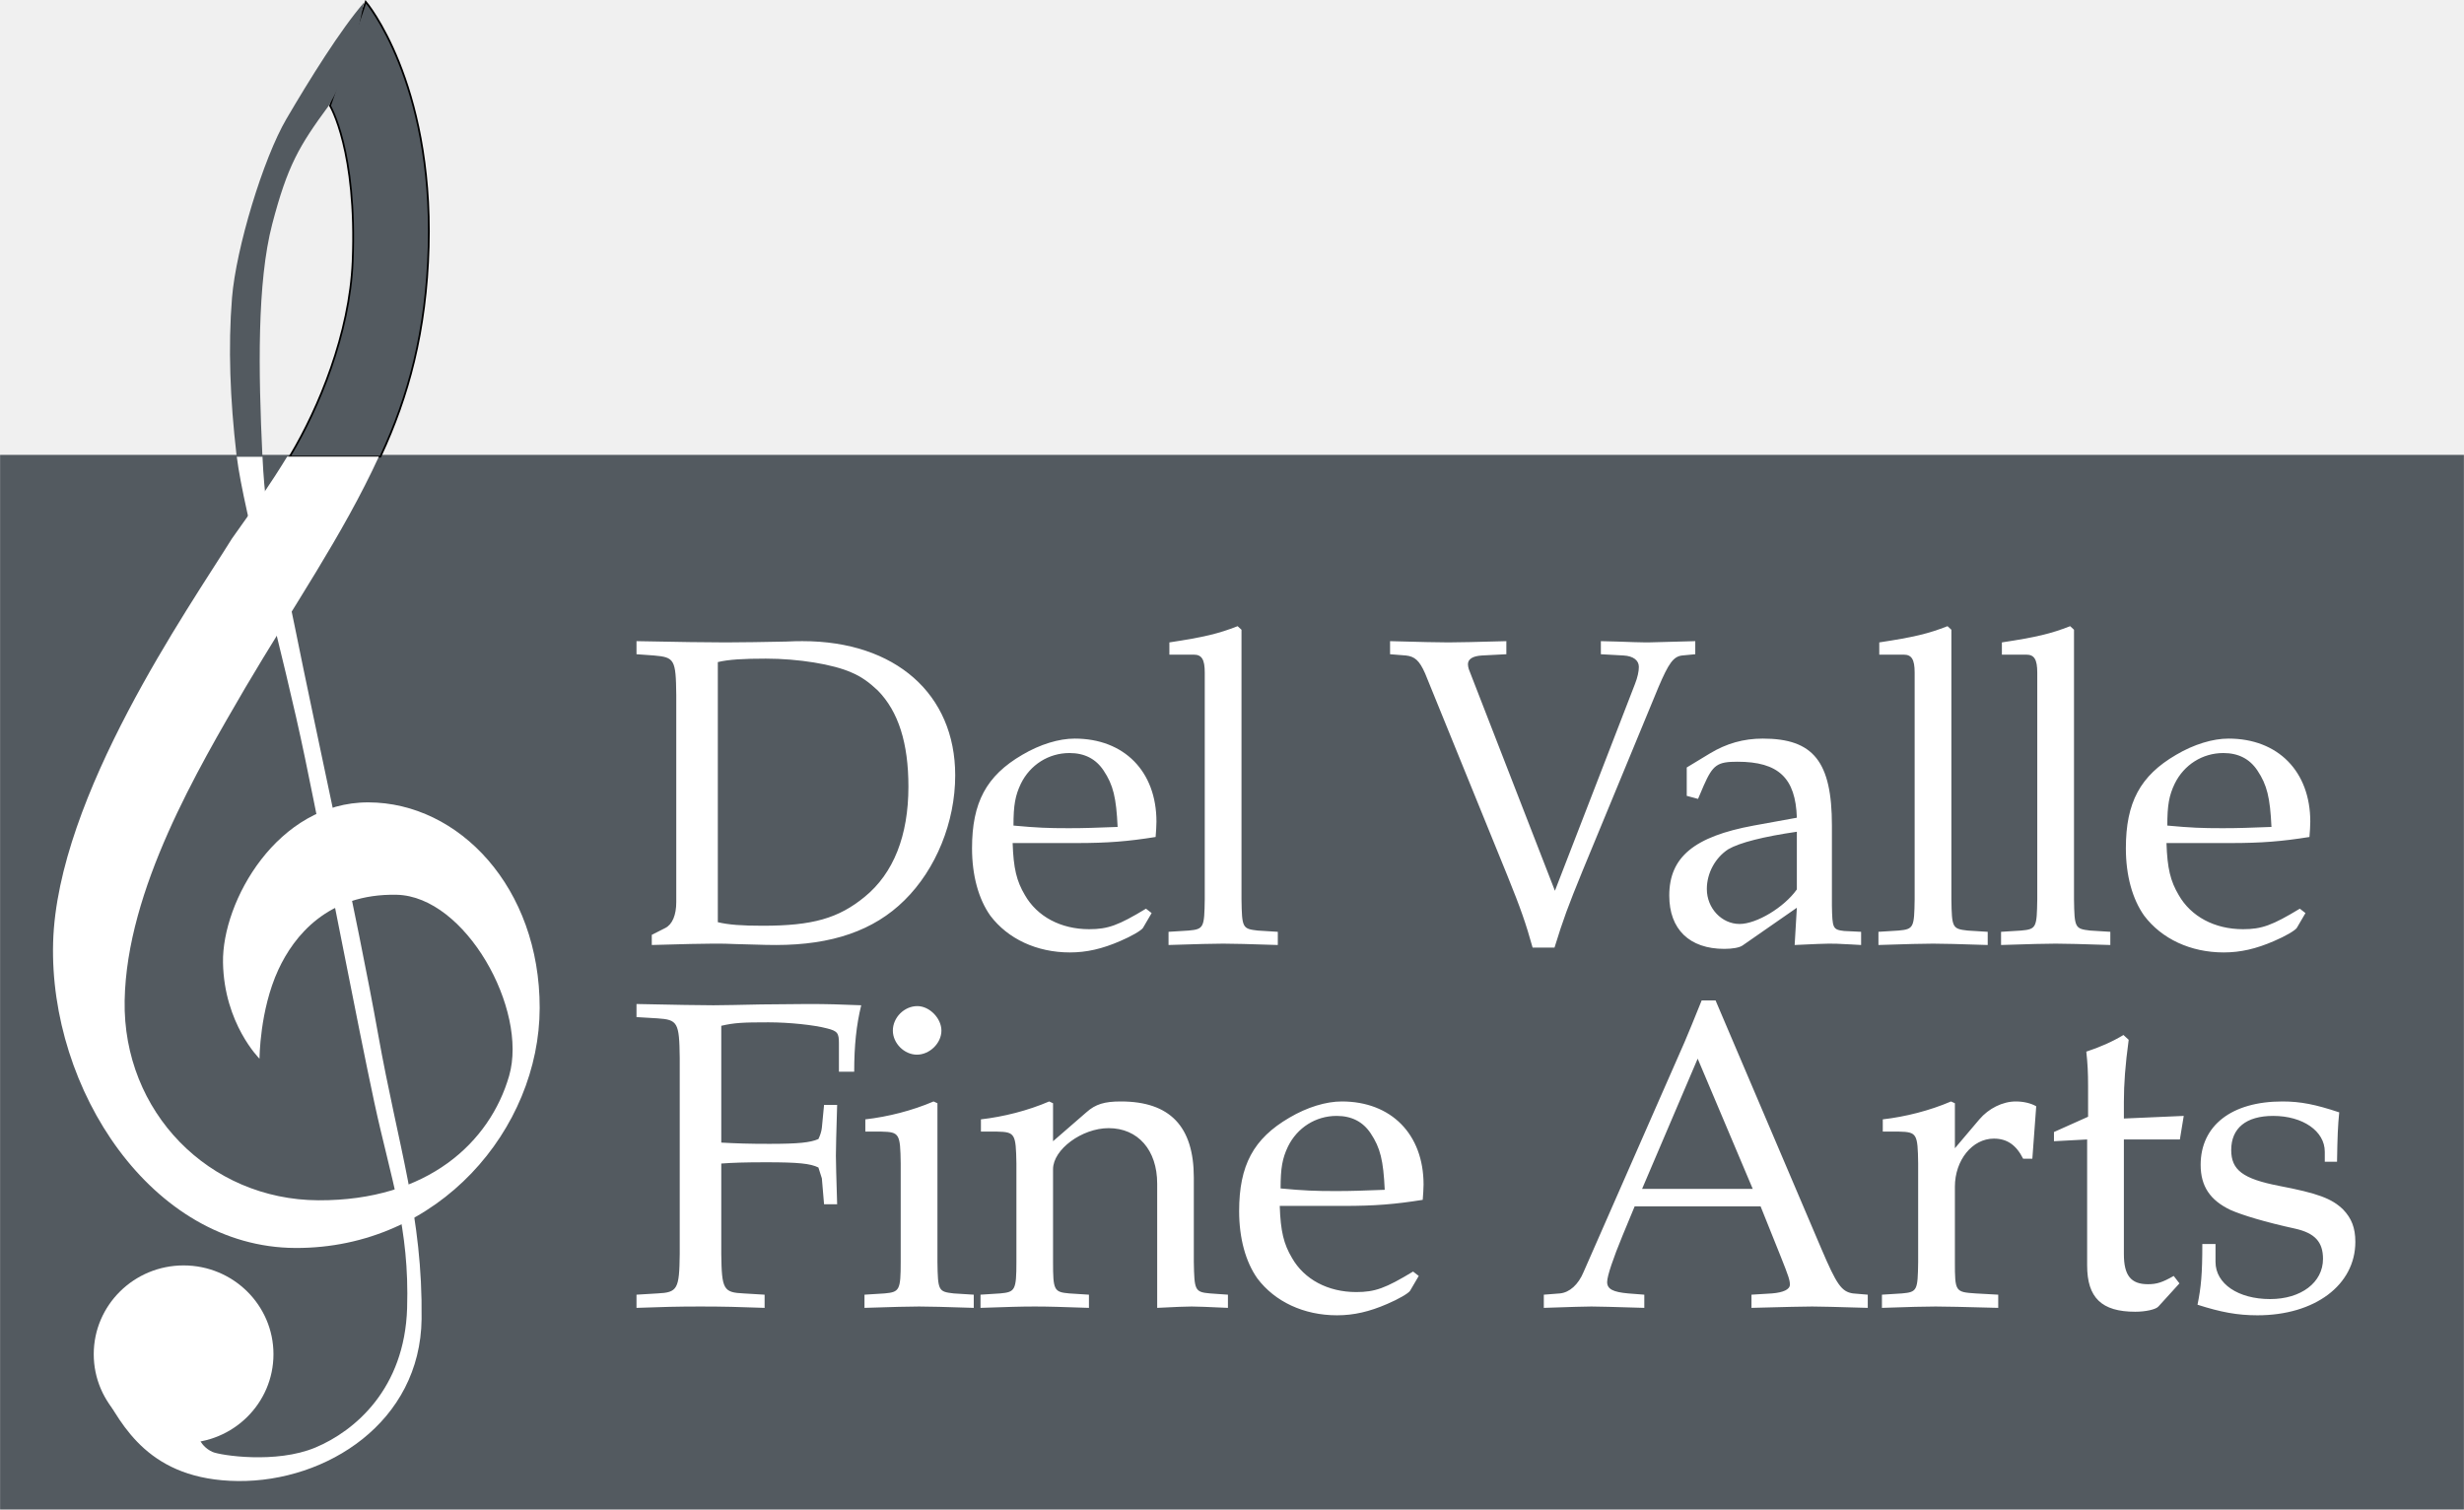
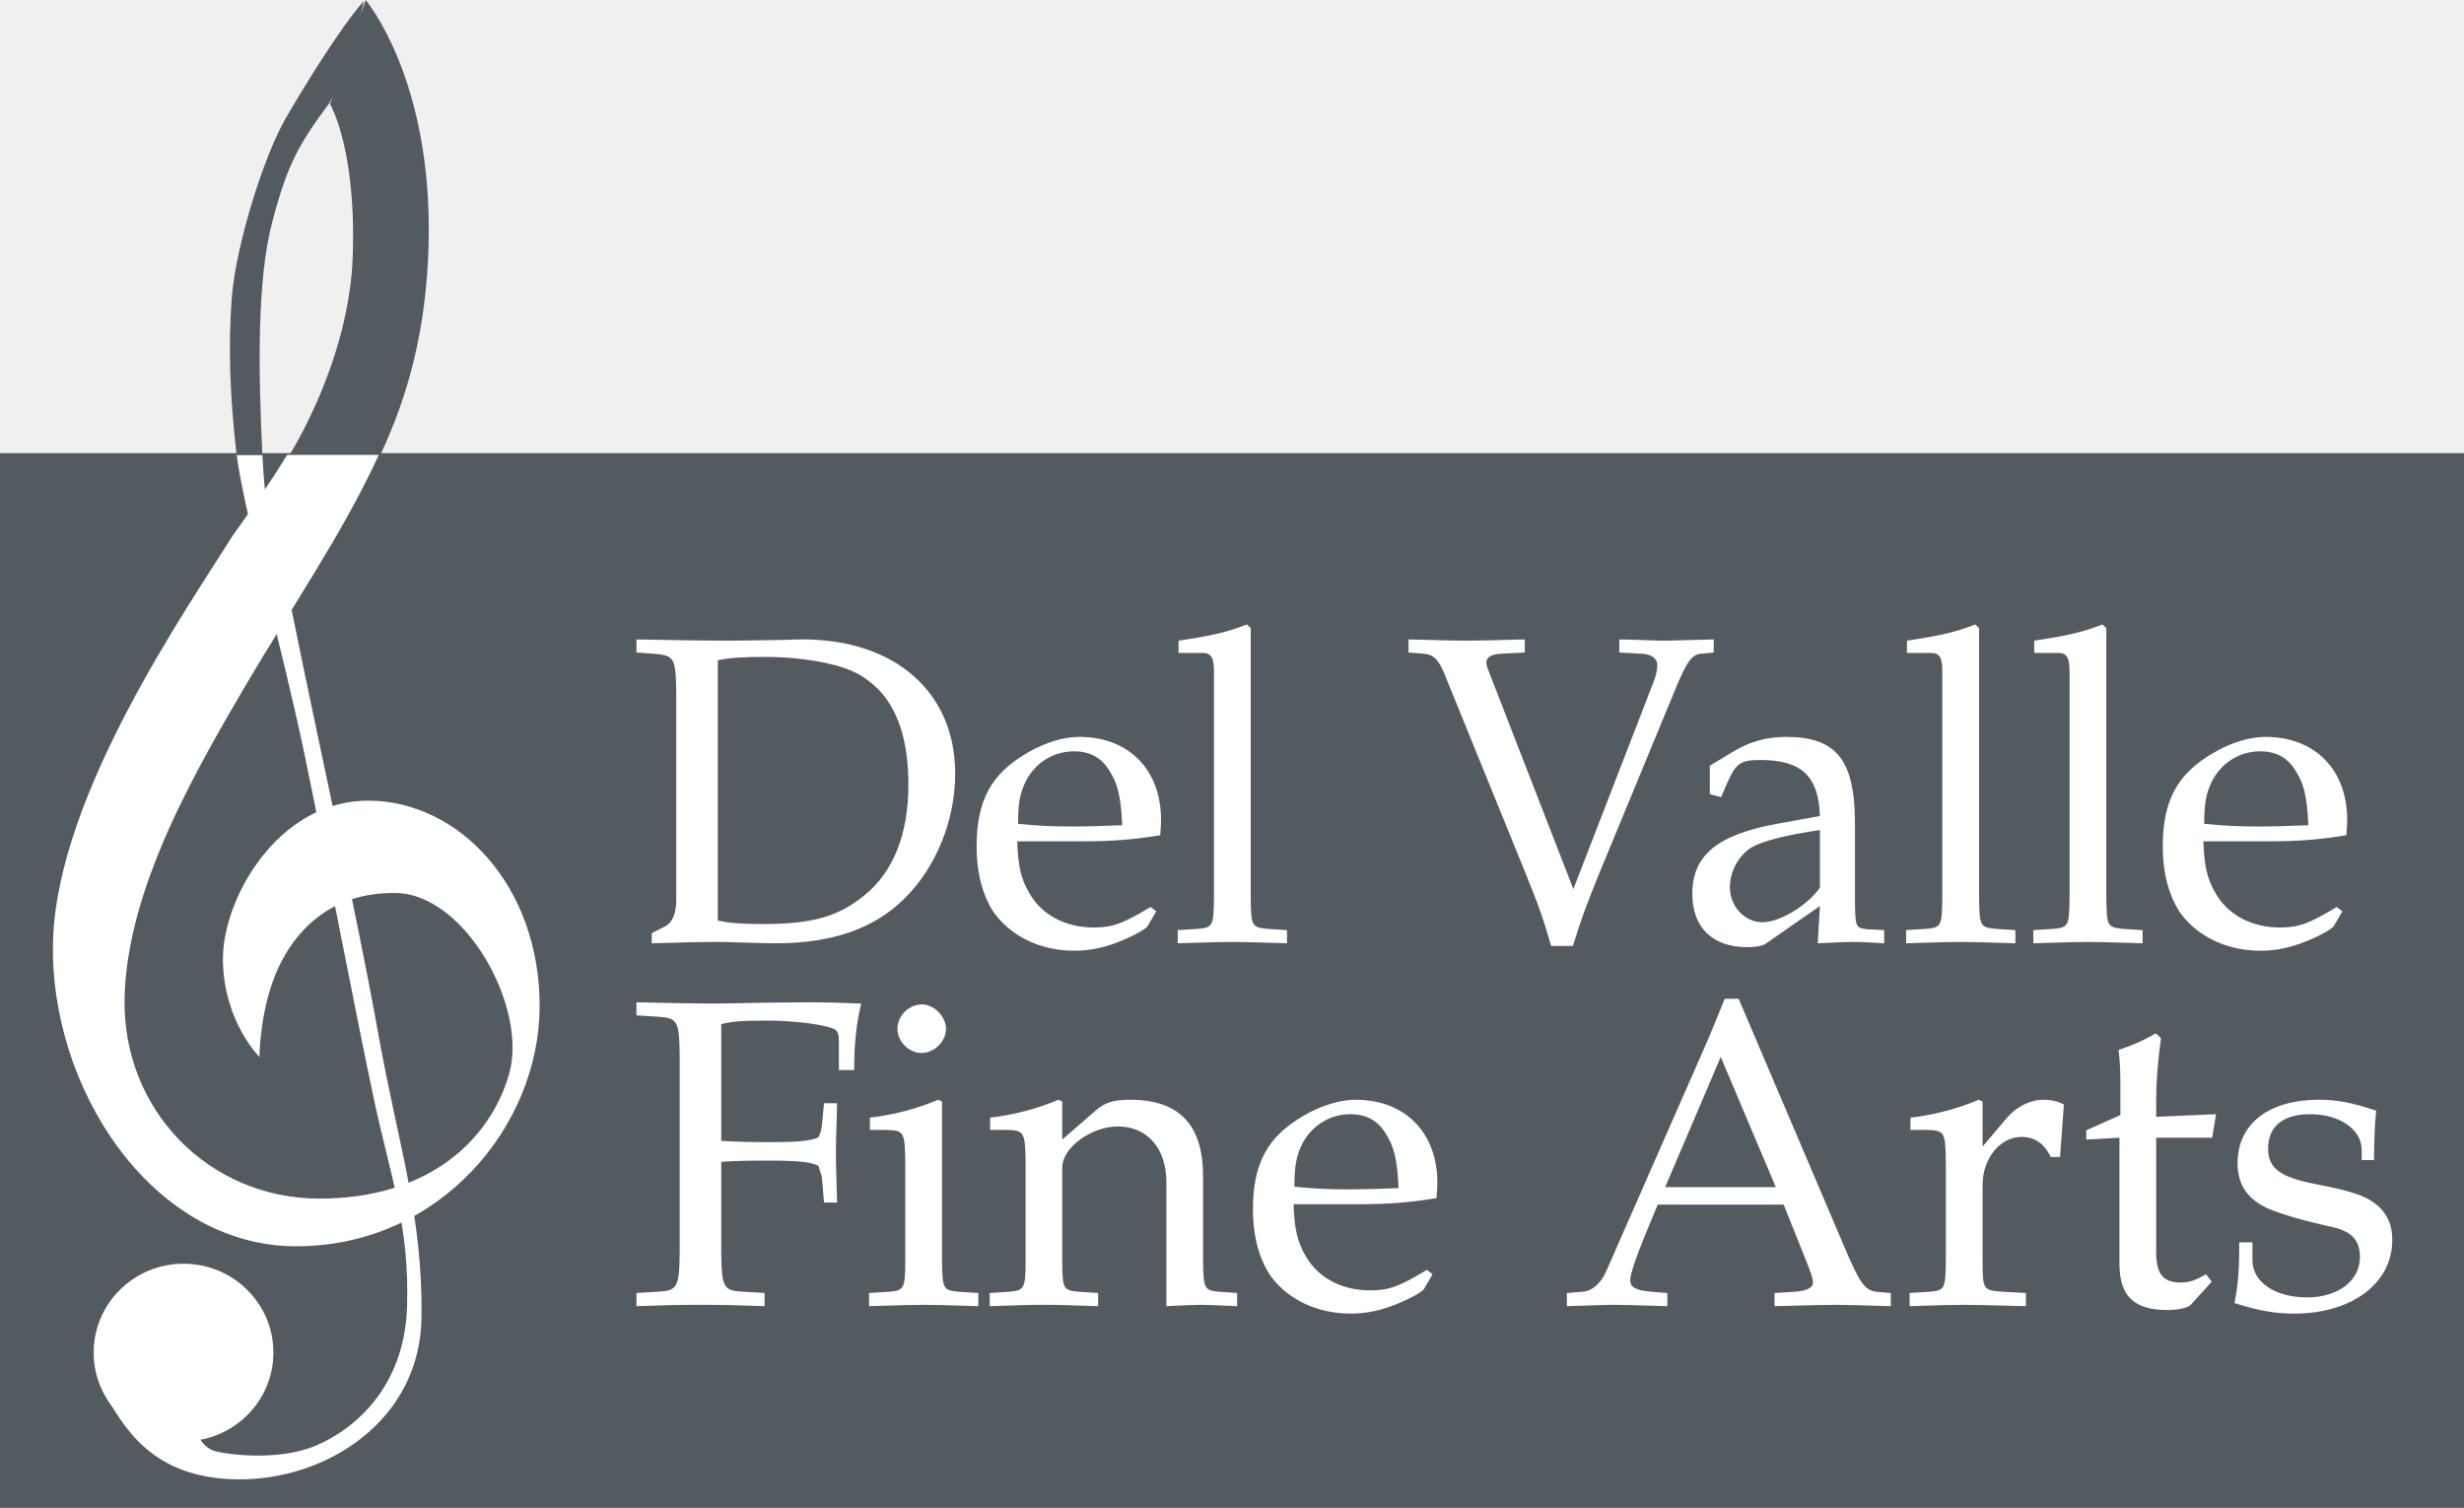
- <svg xmlns="http://www.w3.org/2000/svg" width="14.481in" height="8.871in" viewBox="0 0 367.811 225.336" version="1.1" id="svg1" xml:space="preserve">
+ <svg xmlns="http://www.w3.org/2000/svg" width="1390.152" height="850.67" viewBox="0 0 367.811 225.073" version="1.1" id="svg1" xml:space="preserve">
  <defs id="defs1" />
-   <g id="layer8" style="display:inline" transform="translate(-24.34127,-26.60683)">
+   <g id="layer8" style="display:inline" transform="translate(-24.34127,-26.86968)">
    <rect style="fill:#535a60;fill-opacity:1;stroke:none;stroke-width:0.265;stroke-opacity:1" id="rect4" width="367.811" height="157.432" x="24.341" y="94.511" />
  </g>
-   <g id="g6" style="display:inline;fill:#000000;fill-opacity:1" transform="translate(-24.34127,-26.60683)">
-     <path id="path6" style="fill:#535a60;fill-opacity:1;stroke:#000000;stroke-width:0.265px;stroke-linecap:butt;stroke-linejoin:miter;stroke-opacity:1" d="m 78.927,26.87 -5.329,15.524 c 0,0 4.052,6.712 3.376,23.235 -0.442,10.808 -5.072,21.908 -9.299,28.976 -0.047,0.079 -0.067,0.093 -0.112,0.167 h 13.548 c 0.024,-0.051 0.059,-0.114 0.083,-0.165 4.071,-8.729 6.79,-18.513 7.126,-31.203 C 88.974,38.702 78.927,26.87 78.927,26.87 Z" />
+   <g id="g6" style="display:inline;fill:#000000;fill-opacity:1" transform="translate(-24.34127,-26.86968)">
+     <path id="path6" style="fill:#535a60;fill-opacity:1;stroke:none;stroke-width:0.265px;stroke-linecap:butt;stroke-linejoin:miter;stroke-opacity:1" d="m 78.927,26.87 -5.329,15.524 c 0,0 4.052,6.712 3.376,23.235 -0.442,10.808 -5.072,21.908 -9.299,28.976 -0.047,0.079 -0.067,0.093 -0.112,0.167 h 13.548 c 0.024,-0.051 0.059,-0.114 0.083,-0.165 4.071,-8.729 6.79,-18.513 7.126,-31.203 C 88.974,38.702 78.927,26.87 78.927,26.87 Z" />
  </g>
-   <g id="g12" style="display:inline" transform="translate(-24.34127,-26.60683)">
+   <g id="g12" style="display:inline" transform="translate(-24.34127,-26.86968)">
    <path id="path12" style="display:inline;fill:#ffffff;fill-opacity:1;stroke:none;stroke-width:0.265px;stroke-linecap:butt;stroke-linejoin:miter;stroke-opacity:1" d="m 67.2,94.772 c -2.437,3.992 -5.192,7.965 -8.246,12.235 -6.466,10.396 -26.083,38.421 -26.696,60.289 -0.613,21.868 14.676,45.51 36.151,45.606 21.476,0.096 36.456,-17.84 36.485,-35.817 0.029,-17.977 -12.042,-30.679 -25.584,-30.701 -13.542,-0.022 -21.855,14.781 -21.691,23.916 0.164,9.135 5.451,14.349 5.451,14.349 0,0 0.009,-7.229 2.811,-13.287 2.318,-5.013 7.372,-11.396 17.656,-11.184 10.285,0.211 19.651,17.129 16.796,27.03 -2.855,9.9 -12.142,18.653 -28.476,18.576 -16.334,-0.077 -29.217,-13.196 -28.921,-29.811 0.296,-16.615 10.954,-34.578 18.02,-46.718 7.031,-11.925 14.55,-22.761 19.928,-34.483 z" />
  </g>
-   <g id="layer2" style="display:inline" transform="translate(-24.34127,-26.60683)">
+   <g id="layer2" style="display:inline" transform="translate(-24.34127,-26.86968)">
    <path id="path5" style="fill:#ffffff;fill-opacity:1;stroke:none;stroke-width:0.265px;stroke-linecap:butt;stroke-linejoin:miter;stroke-opacity:1" d="m 59.675,94.772 c 1.034,8.42 6.873,29.013 10.19,45.025 3.348,16.164 7.874,39.894 10.345,51.39 2.471,11.496 5.263,18.683 4.894,30.701 -0.368,12.018 -7.787,18.328 -13.682,20.801 -5.895,2.473 -14.222,1.161 -15.35,0.668 -1.129,-0.494 -1.764,-1.414 -1.891,-1.78 -0.127,-0.366 -8.714,-3.92 -14.595,-7.314 3.006,5.179 7.035,13.3 20.269,13.431 13.234,0.131 27.23,-8.792 27.41,-24.195 0.18,-15.403 -3.463,-25.526 -6.498,-42.546 -3.035,-17.02 -9.46,-45.972 -12.347,-60.4 -2.87,-14.344 -4.311,-13.554 -4.91,-25.781 z" />
  </g>
-   <g id="g4" style="display:inline" transform="translate(-24.34127,-26.60683)">
+   <g id="g4" style="display:inline" transform="translate(-24.34127,-26.86968)">
    <path id="path4" style="fill:#535a60;fill-opacity:1;stroke:none;stroke-width:0.265px;stroke-linecap:butt;stroke-linejoin:miter;stroke-opacity:1" d="m 78.653,27.006 c -3.477,4.002 -8.106,11.449 -11.568,17.352 -3.462,5.904 -7.521,19.313 -8.12,26.696 -0.599,7.383 -0.284,15.179 0.667,23.443 0.009,0.078 0.034,0.195 0.043,0.275 h 3.834 c -0.004,-0.072 -0.009,-0.119 -0.012,-0.192 -0.592,-12.455 -0.811,-25.818 1.474,-34.538 2.285,-8.721 3.996,-11.637 8.454,-17.686 3.568,-6.272 4.367,-11.232 5.228,-15.35 z" />
  </g>
-   <g id="layer4" style="display:inline" transform="translate(-24.34127,-26.60683)">
+   <g id="layer4" style="display:inline" transform="translate(-24.34127,-26.86968)">
    <ellipse style="display:inline;fill:#ffffff;fill-opacity:1;stroke:none;stroke-width:0.251;stroke-opacity:1" id="path2" cx="51.737" cy="228.763" rx="13.415" ry="13.256" />
  </g>
-   <g id="layer6" style="display:inline" transform="translate(-24.34127,-26.60683)">
-     <text xml:space="preserve" style="font-style:normal;font-variant:normal;font-weight:normal;font-stretch:normal;font-size:65.264px;line-height:0.83;font-family:Palatino;-inkscape-font-specification:Palatino;letter-spacing:-0.688px;display:inline;fill:#ffffff;fill-opacity:1;stroke:none;stroke-width:0.265" x="117.909" y="167.472" id="text3">
-       <tspan id="tspan3" style="font-style:normal;font-variant:normal;font-weight:normal;font-stretch:normal;font-size:65.264px;line-height:0.83;font-family:Palatino;-inkscape-font-specification:Palatino;letter-spacing:-0.688px;fill:#ffffff;fill-opacity:1;stroke-width:0.265" x="117.909" y="167.472">Del Valle</tspan>
-       <tspan style="font-style:normal;font-variant:normal;font-weight:normal;font-stretch:normal;font-size:65.264px;line-height:0.83;font-family:Palatino;-inkscape-font-specification:Palatino;letter-spacing:-0.688px;fill:#ffffff;fill-opacity:1;stroke-width:0.265" x="117.909" y="221.641" id="tspan4">Fine Arts</tspan>
+   <g id="layer6" style="display:inline" transform="translate(-24.34127,-26.86968)">
+     <text xml:space="preserve" style="font-style:normal;font-variant:normal;font-weight:normal;font-stretch:normal;font-size:65.264px;line-height:0.83;font-family:Palatino;-inkscape-font-specification:Palatino;letter-spacing:0px;display:inline;fill:#ffffff;fill-opacity:1;stroke:none;stroke-width:0.265" x="117.909" y="167.472" id="text3">
+       <tspan id="tspan3" style="font-style:normal;font-variant:normal;font-weight:normal;font-stretch:normal;font-size:65.264px;line-height:0.83;font-family:Palatino;-inkscape-font-specification:Palatino;letter-spacing:0px;fill:#ffffff;fill-opacity:1;stroke-width:0.265" x="117.909" y="167.472">Del Valle</tspan>
+       <tspan style="font-style:normal;font-variant:normal;font-weight:normal;font-stretch:normal;font-size:65.264px;line-height:0.83;font-family:Palatino;-inkscape-font-specification:Palatino;letter-spacing:0px;fill:#ffffff;fill-opacity:1;stroke-width:0.265" x="117.909" y="221.641" id="tspan4">Fine Arts</tspan>
    </text>
  </g>
</svg>
